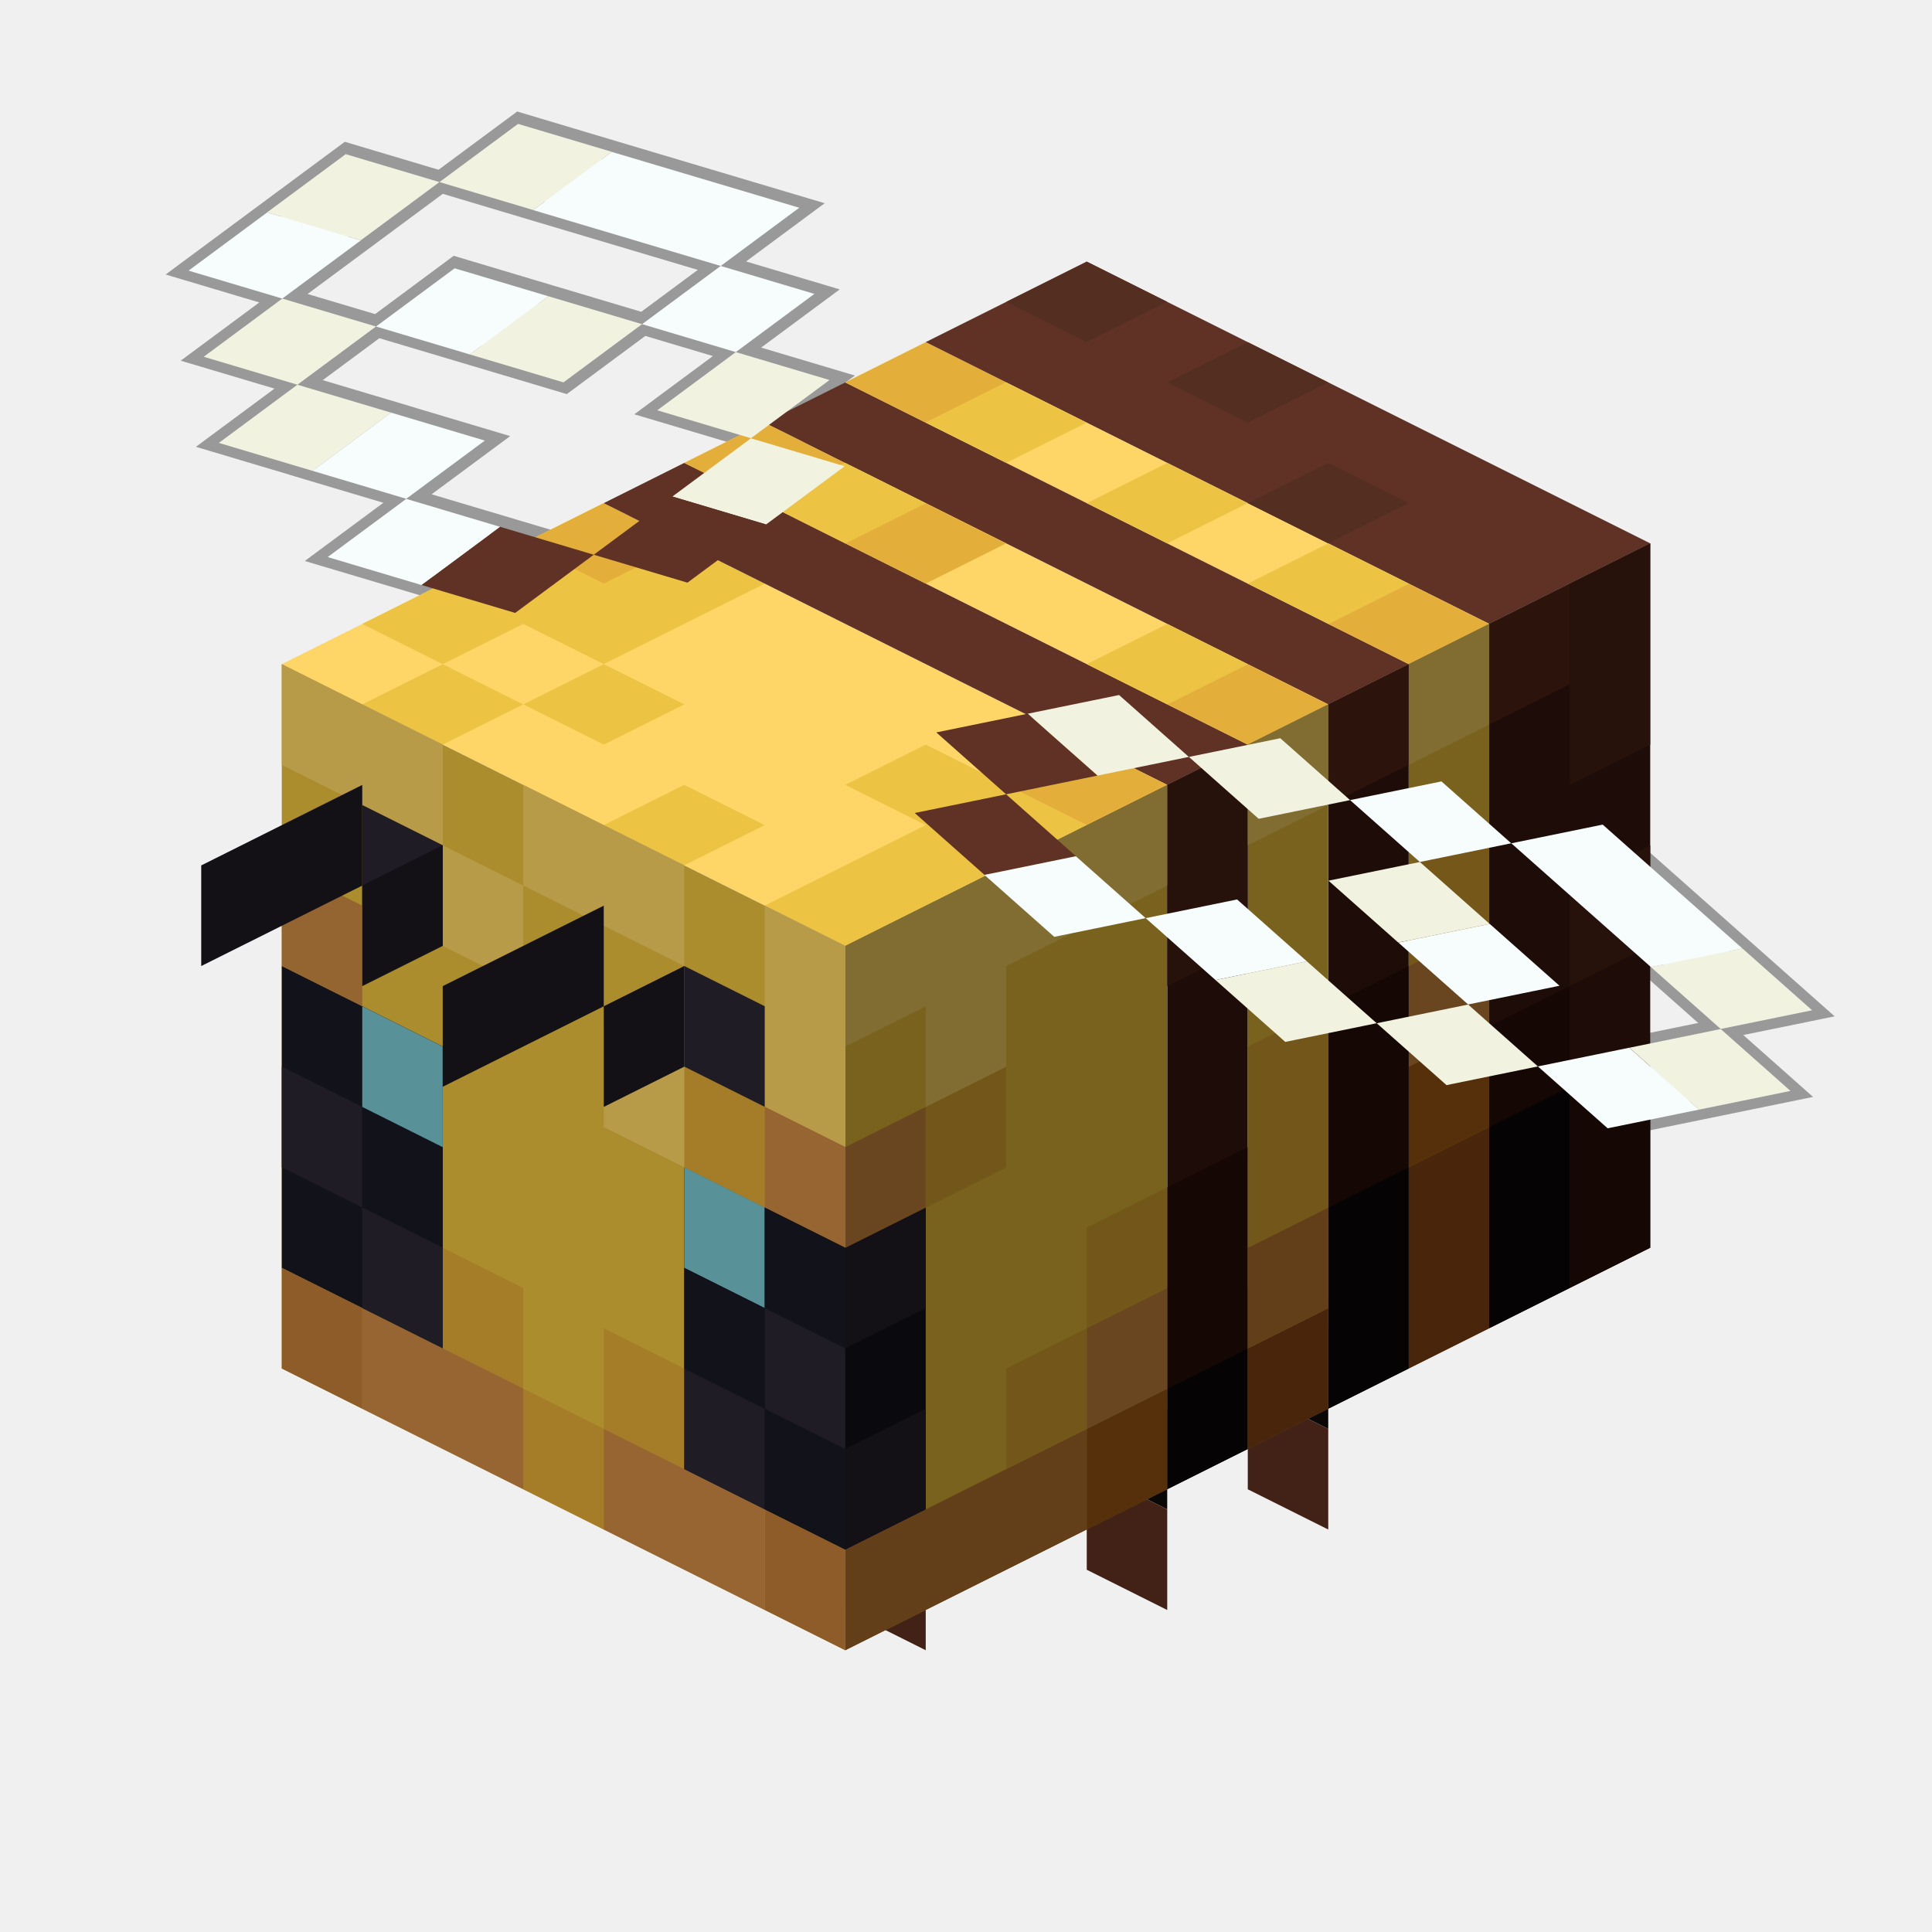
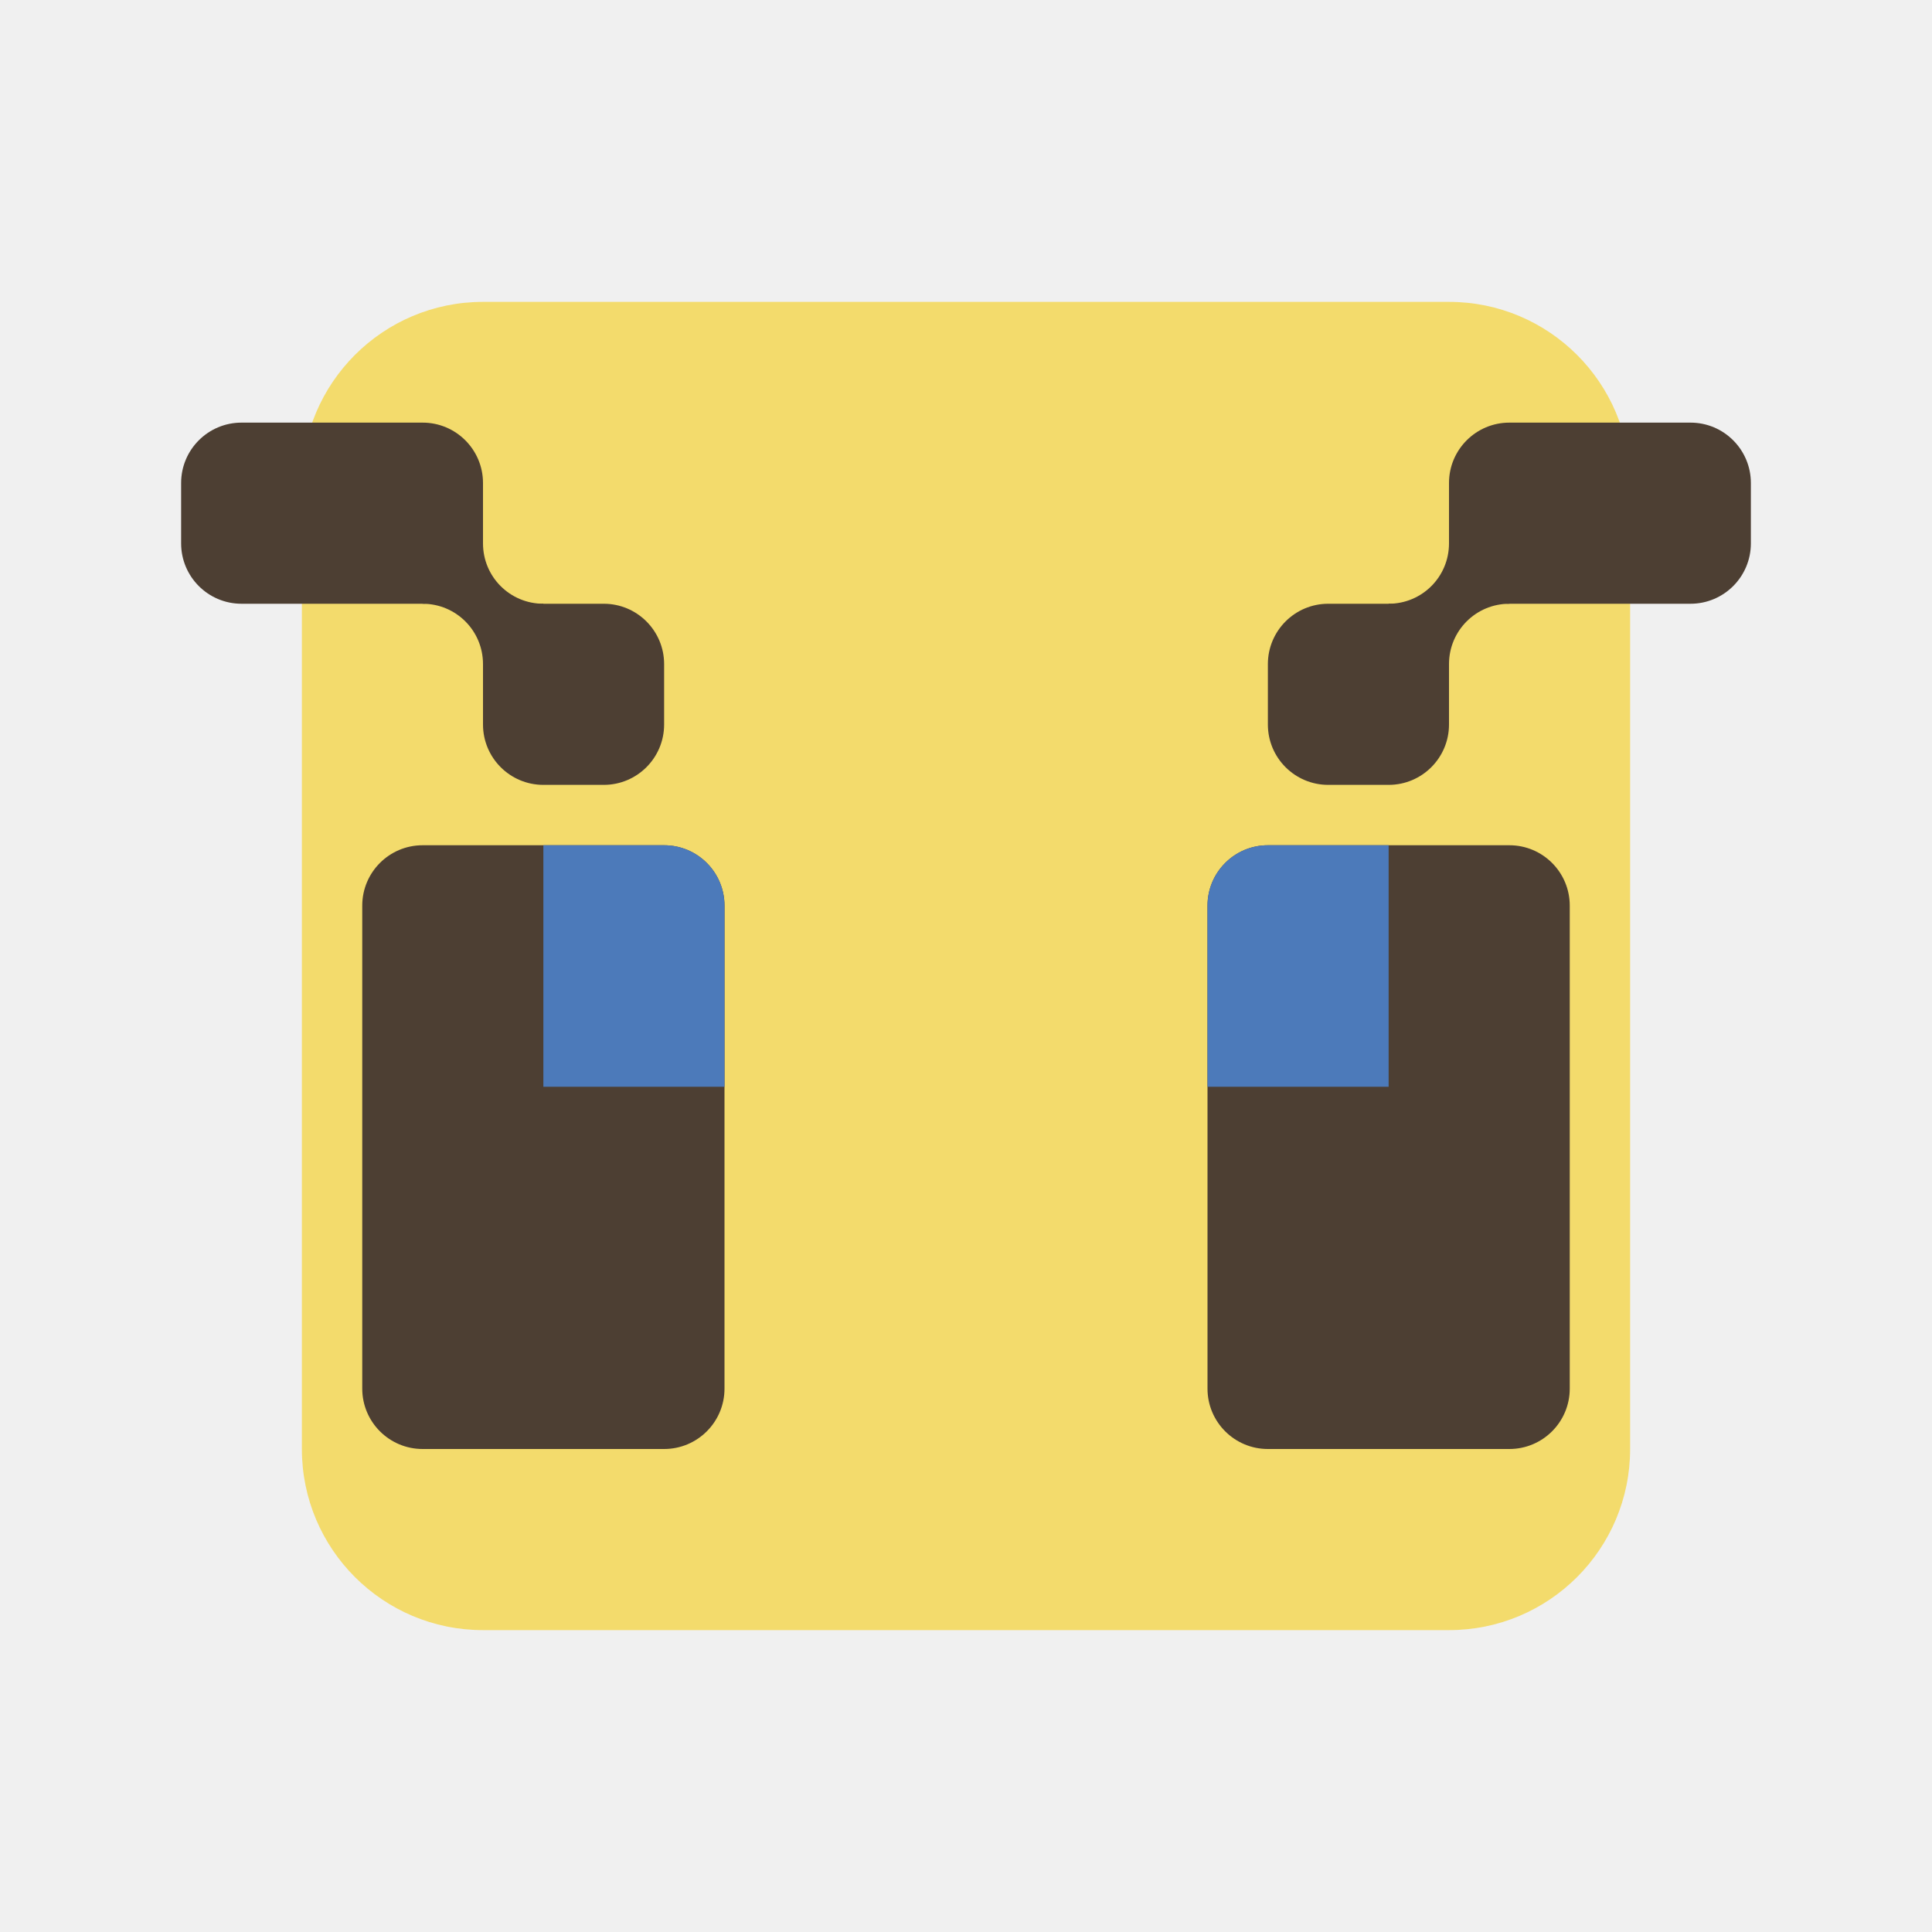
- <svg xmlns="http://www.w3.org/2000/svg" version="1.1" viewBox="0 0 25.4 25.4" height="96" width="96">
-   <g transform="translate(-33.92847,-255.4604)">
-     <g transform="rotate(-9.96352,-96.93299,622.9526)">
-       <path style="fill:#f1f2e0;fill-opacity:1;fill-rule:evenodd;stroke:#999999;stroke-width:0.288px;stroke-linecap:butt;stroke-linejoin:miter;stroke-opacity:1" d="m 101.982,286.426 -1.15,0.575 1.15,0.576 2.301,1.15 1.15,-0.575 -2.301,-1.15 z m 2.3,2.301 -1.15,0.575 1.15,0.575 1.15,-0.575 z m -1.8e-4,1.15 -1.15,0.575 1.151,0.575 1.15,-0.575 z m 3.7e-4,1.15 -1.15,0.575 -1.15,0.575 1.15,0.575 1.15,-0.575 1.15,-0.575 z m -2.3,1.15 -1.15,-0.575 -1.151,-0.575 -1.15,0.575 1.151,0.575 1.15,0.575 z m -2.301,-1.15 1.15,-0.575 -1.15,-0.575 -1.15,0.575 z m -1.15,-0.576 1.15,-0.575 -1.15,-0.575 -1.15,0.575 z m 1.81e-4,-1.15 1.15,-0.575 -1.151,-0.575 -1.15,0.575 z m -3.73e-4,-1.15 1.15,-0.575 1.15,-0.575 -1.15,-0.575 -1.15,0.575 -1.15,0.575 z m 1.151,0.575 1.15,0.575 1.15,0.575 1.15,-0.575 -1.15,-0.575 -1.15,-0.576 z" />
+ <svg xmlns="http://www.w3.org/2000/svg" xmlns:xlink="http://www.w3.org/1999/xlink" width="32" height="32" version="1.1" viewBox="0 0 32 32" id="svg168" xml:space="preserve">
+   <defs id="defs172">
+     <clipPath clipPathUnits="userSpaceOnUse" id="clipPath7052">
+       <rect style="fill:#ff0000;fill-opacity:1;stroke-width:0.265;paint-order:stroke markers fill;stop-color:#000000" id="rect7054" width="6" height="10" x="6" y="14" ry="1" />
+     </clipPath>
+   </defs>
+   <g id="i_bee">
+     <rect style="fill:#f3db6c;fill-opacity:1;stroke-width:0.277;paint-order:stroke markers fill;stop-color:#000000" id="rect543" width="22" height="22" x="5" y="5" ry="3" />
+     <g id="g7050" clip-path="url(#clipPath7052)">
+       <rect style="fill:#4d3f33;fill-opacity:1;stroke-width:0.265;paint-order:stroke markers fill;stop-color:#000000" id="rect3612" width="6" height="10" x="6" y="14" />
+       <rect style="fill:#4c7aba;fill-opacity:1;stroke-width:0.265;paint-order:stroke markers fill;stop-color:#000000" id="rect4739" width="3" height="4" x="9" y="14" />
    </g>
-     <g style="fill:none;stroke:#999999" transform="matrix(1.001292,0.2682953,-0.2682953,1.001292,86.11221,-31.97826)">
-       <path style="stroke:#999999;stroke-width:1.037px;stroke-linecap:butt;stroke-linejoin:miter;stroke-opacity:1" d="M 85.502 51.129 C 82.474 51.748 79.446 52.368 76.418 52.988 L 79.887 56.064 C 82.915 55.444 85.943 54.825 88.971 54.205 L 85.502 51.129 z " transform="matrix(0.2465411,-0.06606049,0.06606049,0.2465411,23.14168,280.8671)" />
-       <path style="stroke:#999999;stroke-width:1.037px;stroke-linecap:butt;stroke-linejoin:miter;stroke-opacity:1" d="M 79.637 40.973 L 75.096 41.902 C 78.564 44.979 82.033 48.054 85.502 51.129 L 90.043 50.201 L 79.637 40.973 z " transform="matrix(0.2465411,-0.06606049,0.06606049,0.2465411,23.14168,280.8671)" />
+     <use x="0" y="0" xlink:href="#g7050" id="use7056" transform="matrix(-1,0,0,1,32,0)" />
+     <g id="g10049" transform="translate(-1)">
+       <rect style="fill:#4d3f33;fill-opacity:1;stroke-width:0.265;paint-order:stroke markers fill;stop-color:#000000" id="rect9308" width="3" height="3" x="9" y="10" ry="1" />
+       <rect style="fill:#4d3f33;fill-opacity:1;stroke-width:0.265;paint-order:stroke markers fill;stop-color:#000000" id="rect9310" width="5" height="3" x="4" y="7" ry="1" />
+       <path id="path9312" style="fill:#4d3f33;fill-opacity:1;stroke-width:0.265;paint-order:stroke markers fill;stop-color:#000000" d="m 8,9 v 1 c 0.554,0 1,0.446 1,1 h 1 V 10 C 9.446,10 9,9.554 9,9 Z" />
    </g>
-     <path style="fill:#fed668" d="m 41.866,262.075 -4.233,2.117 7.408,3.704 4.233,-2.117 z" />
-     <path style="fill:#0a0707" d="m 50.333,272.394 v 1.323 l 1.058,0.529 v -1.323 z" />
-     <path style="fill:#422117" d="m 50.333,273.717 v 1.323 l 1.058,0.529 v -1.323 z" />
-     <path style="fill:#0a0707" d="m 48.216,273.452 v 1.323 l 1.058,0.529 v -1.323 z" />
-     <path style="fill:#422117" d="m 48.216,274.775 v 1.323 l 1.058,0.529 v -1.323 z" />
-     <path style="fill:#422117" d="m 45.041,275.304 v 1.323 l 1.058,0.529 v -1.323 z" />
-     <path style="fill:#78621d" d="m 45.041,277.156 4.233,-2.117 v -9.26 l -4.233,2.117 z" />
-     <path style="fill:#1d0c08" d="m 50.333,265.25 -1.058,0.529 v 9.26 l 1.058,-0.529 z" />
-     <path style="fill:#1d0c08" d="m 52.449,264.192 -1.058,0.529 v 9.26 l 1.058,-0.529 z" />
-     <path style="fill:#edc343" d="m 38.691,263.663 1.058,0.529 1.058,-0.529 1.058,0.529 2.117,-1.058 -2.117,-1.058 z" />
-     <path style="fill:#fed668" d="m 42.924,261.546 7.408,3.704 1.058,-0.529 -7.408,-3.704 z" />
-     <path style="fill:#e4ae3b" d="m 40.808,262.604 1.058,0.529 1.058,-0.529 -1.058,-0.529 z" />
-     <path style="fill:#fed668" d="m 45.041,260.488 7.408,3.704 1.058,-0.529 -7.408,-3.704 z" />
-     <path style="fill:#5f3225" d="m 42.924,261.546 -1.058,0.529 7.408,3.704 1.058,-0.529 z" />
-     <path style="fill:#e4ae3b" d="m 42.924,261.546 1.058,0.529 1.058,-0.529 -1.058,-0.529 z" />
-     <path style="fill:#5f3225" d="m 45.041,260.488 -1.058,0.529 7.408,3.704 1.058,-0.529 z" />
-     <path style="fill:#e4ae3b" d="m 45.041,260.488 1.058,0.529 1.058,-0.529 -1.058,-0.529 z" />
-     <path style="fill:#5f3225" d="m 46.099,259.958 7.408,3.704 2.117,-1.058 -7.408,-3.704 z" />
-     <path style="fill:#552e22" d="m 47.158,259.429 1.058,0.529 1.058,-0.529 -1.058,-0.529 z" />
-     <path style="fill:#edc343" d="m 43.983,262.075 1.058,0.529 1.058,-0.529 -1.058,-0.529 z" />
-     <path style="fill:#edc343" d="m 46.099,261.017 1.058,0.529 1.058,-0.529 -1.058,-0.529 z" />
-     <path style="fill:#edc343" d="m 40.808,264.721 1.058,0.529 1.058,-0.529 -1.058,-0.529 z" />
-     <path style="fill:#e4ae3b" d="m 45.041,262.604 1.058,0.529 1.058,-0.529 -1.058,-0.529 z" />
-     <path style="fill:#552e22" d="m 49.274,260.488 1.058,0.529 1.058,-0.529 -1.058,-0.529 z" />
-     <path style="fill:#edc343" d="m 48.216,262.075 1.058,0.529 1.058,-0.529 -1.058,-0.529 z" />
-     <path style="fill:#edc343" d="m 41.866,266.308 1.058,0.529 1.058,-0.529 -1.058,-0.529 z" />
-     <path style="fill:#552e22" d="m 50.333,262.075 1.058,0.529 1.058,-0.529 -1.058,-0.529 z" />
-     <path style="fill:#edc343" d="m 46.099,265.25 -1.058,0.529 1.058,0.529 -2.117,1.058 1.058,0.529 3.175,-1.587 z" />
-     <path style="fill:#edc343" d="m 48.216,264.192 1.058,0.529 1.058,-0.529 -1.058,-0.529 z" />
-     <path style="fill:#edc343" d="m 50.333,263.133 1.058,0.529 1.058,-0.529 -1.058,-0.529 z" />
-     <path style="fill:#e4ae3b" d="m 47.158,265.779 1.058,0.529 1.058,-0.529 -1.058,-0.529 z" />
-     <path style="fill:#e4ae3b" d="m 49.274,264.721 1.058,0.529 1.058,-0.529 -1.058,-0.529 z" />
-     <path style="fill:#e4ae3b" d="m 51.391,263.663 1.058,0.529 1.058,-0.529 -1.058,-0.529 z" />
-     <path style="fill:#edc343" d="m 38.691,264.721 1.058,0.529 1.058,-0.529 -1.058,-0.529 z" />
-     <path style="fill:#ac8d2e" d="m 37.633,273.452 7.408,3.704 v -9.26 l -7.408,-3.704 z" />
-     <path style="fill:#12121a" d="m 37.633,268.16 2.117,1.058 v 3.969 l -2.117,-1.058 z" />
-     <path style="fill:#78621d" d="m 50.333,265.25 v 9.26 l 1.058,-0.529 v -9.26 z" />
-     <path style="fill:#78621d" d="m 52.449,264.192 v 9.26 l 1.058,-0.529 v -9.26 z" />
-     <path style="fill:#27120b" d="m 49.274,265.779 v 2.646 l 1.058,-0.529 v -2.646 z" />
-     <path style="fill:#09090e" d="m 45.041,271.865 1.058,-0.529 v 3.969 l -1.058,0.529 -2.117,-1.058 v -3.969 z" />
-     <path style="fill:#150704" d="m 49.274,271.071 v 2.646 l 1.058,-0.529 v -2.646 z" />
-     <path style="fill:#050303" d="m 49.274,273.717 v 1.323 l 1.058,-0.529 v -1.323 z" />
-     <path style="fill:#150704" d="m 51.391,268.69 v 2.646 l 1.058,-0.529 v -2.646 z" />
-     <path style="fill:#050303" d="m 51.391,271.335 v 2.646 l 1.058,-0.529 v -2.646 z" />
-     <path style="fill:#2c140d" d="m 51.391,264.721 v 1.323 l 1.058,-0.529 v -1.323 z" />
-     <path style="fill:#1d0c08" d="m 55.624,262.604 -2.117,1.058 v 9.26 l 2.117,-1.058 z" />
-     <path style="fill:#150704" d="m 53.508,268.954 v 1.323 l 1.058,-0.529 v -1.323 z" />
-     <path style="fill:#050303" d="m 53.508,270.277 v 2.646 l 1.058,-0.529 v -2.646 z" />
-     <path style="fill:#2c140d" d="m 53.508,263.663 v 1.323 l 1.058,-0.529 v -1.323 z" />
-     <path style="fill:#27120b" d="m 54.566,263.133 v 2.646 l 1.058,-0.529 v -2.646 z" />
-     <path style="fill:#150704" d="m 54.566,269.748 v 2.646 l 1.058,-0.529 v -2.646 z" />
-     <path style="fill:#27120b" d="m 54.566,267.102 v 1.323 l 1.058,-0.529 v -1.323 z" />
-     <path style="fill:#633f19" d="m 45.041,277.156 3.175,-1.587 v -1.323 l -3.175,1.587 z" />
-     <path style="fill:#55300a" d="m 48.216,274.246 v 1.323 l 1.058,-0.529 v -1.323 z" />
-     <path style="fill:#694520" d="m 48.216,272.923 v 1.323 l 1.058,-0.529 v -1.323 z" />
-     <path style="fill:#735619" d="m 48.216,271.6 v 1.323 l 1.058,-0.529 v -1.323 z" />
-     <path style="fill:#735619" d="m 47.158,273.452 v 1.323 l 1.058,-0.529 v -1.323 z" />
-     <path style="fill:#131016" d="m 45.041,271.865 v 1.323 l 1.058,-0.529 v -1.323 z" />
-     <path style="fill:#131016" d="m 45.041,274.51 v 1.323 l 1.058,-0.529 v -1.323 z" />
-     <path style="fill:#694520" d="m 45.041,270.542 v 1.323 l 1.058,-0.529 v -1.323 z" />
-     <path style="fill:#735619" d="m 46.099,270.013 v 1.323 l 1.058,-0.529 v -1.323 z" />
-     <path style="fill:#816c31" d="m 45.041,267.896 v 1.323 l 1.058,-0.529 v 1.323 l 1.058,-0.529 v -1.323 l 2.117,-1.058 v -1.323 z" />
-     <path style="fill:#49250c" d="m 50.333,273.188 v 1.323 l 1.058,-0.529 v -1.323 z" />
-     <path style="fill:#633f19" d="m 50.333,271.865 v 1.323 l 1.058,-0.529 v -1.323 z" />
-     <path style="fill:#735619" d="m 50.333,269.219 v 2.646 l 1.058,-0.529 v -2.646 z" />
-     <path style="fill:#816c31" d="m 50.333,265.25 v 1.323 l 1.058,-0.529 v -1.323 z" />
-     <path style="fill:#49250c" d="m 52.449,270.806 10e-7,2.646 1.058,-0.529 -10e-7,-2.646 z" />
-     <path style="fill:#55300a" d="m 52.449,269.483 v 1.323 l 1.058,-0.529 v -1.323 z" />
-     <path style="fill:#694520" d="m 52.449,268.16 v 1.323 l 1.058,-0.529 v -1.323 z" />
-     <path style="fill:#755719" d="m 52.449,266.838 v 1.323 l 1.058,-0.529 v -1.323 z" />
-     <path style="fill:#816c31" d="m 52.449,264.192 v 1.323 l 1.058,-0.529 v -1.323 z" />
-     <path style="fill:#b89b49" d="m 37.633,265.515 2.117,1.058 v -1.323 l -2.117,-1.058 z" />
-     <path style="fill:#b89b49" d="m 40.808,267.102 2.117,1.058 v -1.323 l -2.117,-1.058 z" />
-     <path style="fill:#b89b49" d="m 43.983,270.013 1.058,0.529 v -2.646 l -1.058,-0.529 z" />
-     <path style="fill:#966531" d="m 43.983,271.335 1.058,0.529 v -1.323 l -1.058,-0.529 z" />
-     <path style="fill:#a57d28" d="m 42.924,270.806 1.058,0.529 v -1.323 l -1.058,-0.529 z" />
-     <path style="fill:#b89b49" d="m 41.866,270.277 1.058,0.529 v -1.323 l -1.058,-0.529 z" />
-     <path style="fill:#966531" d="m 43.983,271.335 1.058,0.529 v -1.323 l -1.058,-0.529 z" />
-     <path style="fill:#a57d28" d="m 39.749,273.188 1.058,0.529 v -1.323 l -1.058,-0.529 z" />
-     <path style="fill:#a57d28" d="m 41.866,274.246 1.058,0.529 v -1.323 l -1.058,-0.529 z" />
-     <path style="fill:#a57d28" d="m 40.808,275.04 1.058,0.529 v -1.323 l -1.058,-0.529 z" />
-     <path style="fill:#8e5c28" d="m 43.983,276.627 1.058,0.529 v -1.323 l -1.058,-0.529 z" />
-     <path style="fill:#966531" d="m 41.866,275.569 2.117,1.058 v -1.323 l -2.117,-1.058 z" />
-     <path style="fill:#966531" d="m 38.691,273.981 2.117,1.058 v -1.323 l -2.117,-1.058 z" />
-     <path style="fill:#8e5c28" d="m 37.633,273.452 1.058,0.529 v -1.323 l -1.058,-0.529 z" />
-     <path style="fill:#956531" d="m 37.633,268.16 1.058,0.529 v -1.323 l -1.058,-0.529 z" />
-     <path style="fill:#b89b49" d="m 39.749,267.896 1.058,0.529 v -1.323 l -1.058,-0.529 z" />
-     <path style="fill:#1f1c25" d="m 38.691,267.367 1.058,0.529 v -1.323 l -1.058,-0.529 z" />
-     <path style="fill:#1f1c25" d="m 42.924,269.483 1.058,0.529 v -1.323 l -1.058,-0.529 z" />
-     <path style="fill:#589197" d="m 42.924,272.129 1.058,0.529 v -1.323 l -1.058,-0.529 z" />
-     <path style="fill:#589197" d="m 38.691,270.013 1.058,0.529 v -1.323 l -1.058,-0.529 z" />
-     <path style="fill:#12121a" d="m 43.983,272.658 1.058,0.529 v -1.323 l -1.058,-0.529 z" />
-     <path style="fill:#12121a" d="m 42.924,273.452 1.058,0.529 v -1.323 l -1.058,-0.529 z" />
-     <path style="fill:#12121a" d="m 43.983,275.304 1.058,0.529 v -1.323 l -1.058,-0.529 z" />
-     <path style="fill:#1f1c25" d="m 43.983,273.981 1.058,0.529 v -1.323 l -1.058,-0.529 z" />
-     <path style="fill:#1f1c25" d="m 42.924,274.775 1.058,0.529 v -1.323 l -1.058,-0.529 z" />
-     <path style="fill:#1f1c25" d="m 38.691,272.658 1.058,0.529 v -1.323 l -1.058,-0.529 z" />
-     <path style="fill:#1f1c25" d="m 37.633,270.806 1.058,0.529 v -1.323 l -1.058,-0.529 z" />
-     <path style="fill:#131016" d="m 38.691,267.102 v 1.323 l 1.058,-0.529 v -1.323 z" />
-     <path style="fill:#131016" d="m 36.574,266.838 v 1.323 l 2.117,-1.058 v -1.323 z" />
-     <path style="fill:#131016" d="m 41.866,268.69 v 1.323 l 1.058,-0.529 v -1.323 z" />
-     <path style="fill:#131016" d="m 39.749,268.425 v 1.323 l 2.117,-1.058 v -1.323 z" />
-     <g transform="matrix(1.001292,0.2682953,-0.2682953,1.001292,86.11221,-31.97826)">
-       <path style="fill:#f1f2e0" d="m 38.074,286.237 1.058,0.529 1.058,-0.529 -1.058,-0.529 z" />
-       <path style="fill:#5f3225" d="m 37.016,286.766 1.058,0.529 1.058,-0.529 -1.058,-0.529 z" />
-       <path style="fill:#5f3225" d="m 37.016,287.824 1.058,0.529 1.058,-0.529 -1.058,-0.529 z" />
-       <path style="fill:#f7fdfd" d="m 38.074,288.354 1.058,0.529 1.058,-0.529 -1.058,-0.529 z" />
-       <path style="fill:#f1f2e0" d="m 40.191,286.237 1.058,0.529 1.058,-0.529 -1.058,-0.529 z" />
-       <path style="fill:#f7fdfd" d="m 42.307,286.237 1.058,0.529 1.058,-0.529 -1.058,-0.529 z" />
-       <path style="fill:#f1f2e0" d="m 42.307,287.295 1.058,0.529 1.058,-0.529 -1.058,-0.529 z" />
-       <path style="fill:#f7fdfd" d="m 43.366,287.824 1.058,0.529 1.058,-0.529 -1.058,-0.529 z" />
-       <path style="fill:#f1f2e0" d="m 43.366,288.883 1.058,0.529 1.058,-0.529 -1.058,-0.529 z" />
-       <path style="fill:#f1f2e0" d="m 41.249,288.883 1.058,0.529 1.058,-0.529 -1.058,-0.529 z" />
-       <path style="fill:#f7fdfd" d="m 40.191,288.354 1.058,0.529 1.058,-0.529 -1.058,-0.529 z" />
-       <path style="fill:#f7fdfd" d="m 45.482,288.883 1.058,0.529 1.058,-0.529 -1.058,-0.529 z" />
-       <path style="fill:#f1f2e0" d="m 46.541,288.354 1.058,0.529 1.058,-0.529 -1.058,-0.529 z" />
-       <path style="fill:#f1f2e0" d="m 46.541,287.295 1.058,0.529 1.058,-0.529 -1.058,-0.529 z" />
-       <path style="fill:#f7fdfd" d="m 44.424,286.237 2.117,1.058 1.058,-0.529 -2.117,-1.058 z" />
+     <g id="g10057" transform="matrix(-1,0,0,1,33,0)">
+       <rect style="fill:#4d3f33;fill-opacity:1;stroke-width:0.265;paint-order:stroke markers fill;stop-color:#000000" id="rect10051" width="3" height="3" x="9" y="10" ry="1" />
+       <rect style="fill:#4d3f33;fill-opacity:1;stroke-width:0.265;paint-order:stroke markers fill;stop-color:#000000" id="rect10053" width="5" height="3" x="4" y="7" ry="1" />
+       <path id="path10055" style="fill:#4d3f33;fill-opacity:1;stroke-width:0.265;paint-order:stroke markers fill;stop-color:#000000" d="m 8,9 v 1 c 0.554,0 1,0.446 1,1 h 1 V 10 C 9.446,10 9,9.554 9,9 Z" />
    </g>
-     <g transform="matrix(1.070366,-0.1880318,0.1880318,1.070366,-63.34896,-38.1231)">
-       <path style="fill:#f1f2e0" d="m 48.393,288.883 1.058,0.529 1.058,-0.529 -1.058,-0.529 z" />
-       <path style="fill:#5f3225" d="m 47.334,289.412 1.058,0.529 1.058,-0.529 -1.058,-0.529 z" />
-       <path style="fill:#5f3225" d="m 45.218,289.412 1.058,0.529 1.058,-0.529 -1.058,-0.529 z" />
-       <path style="fill:#f7fdfd" d="m 44.159,288.883 1.058,0.529 1.058,-0.529 -1.058,-0.529 z" />
-       <path style="fill:#f1f2e0" d="m 43.101,286.237 1.058,0.529 1.058,-0.529 -1.058,-0.529 z" />
-       <path style="fill:#f7fdfd" d="m 43.101,285.179 1.058,0.529 1.058,-0.529 -1.058,-0.529 z" />
-       <path style="fill:#f1f2e0" d="m 46.276,284.649 1.058,0.529 1.058,-0.529 -1.058,-0.529 z" />
-       <path style="fill:#f7fdfd" d="m 45.218,286.237 1.058,0.529 1.058,-0.529 -1.058,-0.529 z" />
-       <path style="fill:#f1f2e0" d="m 44.159,284.649 1.058,0.529 1.058,-0.529 -1.058,-0.529 z" />
-       <path style="fill:#f1f2e0" d="m 43.101,287.295 1.058,0.529 1.058,-0.529 -1.058,-0.529 z" />
-       <path style="fill:#f7fdfd" d="m 44.159,287.824 1.058,0.529 1.058,-0.529 -1.058,-0.529 z" />
-       <path style="fill:#f7fdfd" d="m 48.393,286.766 1.058,0.529 1.058,-0.529 -1.058,-0.529 z" />
-       <path style="fill:#f1f2e0" d="m 48.393,287.824 1.058,0.529 1.058,-0.529 -1.058,-0.529 z" />
-       <path style="fill:#f1f2e0" d="m 46.276,286.766 1.058,0.529 1.058,-0.529 -1.058,-0.529 z" />
-       <path style="fill:#f7fdfd" d="m 47.334,285.179 2.117,1.058 1.058,-0.529 -2.117,-1.058 z" />
-     </g>
+     <rect style="fill:#ffffff;fill-opacity:0;stroke:none;stroke-width:0.265;paint-order:stroke markers fill;stop-color:#000000" id="rect128412" width="32" height="32" x="0" y="0" />
  </g>
</svg>
